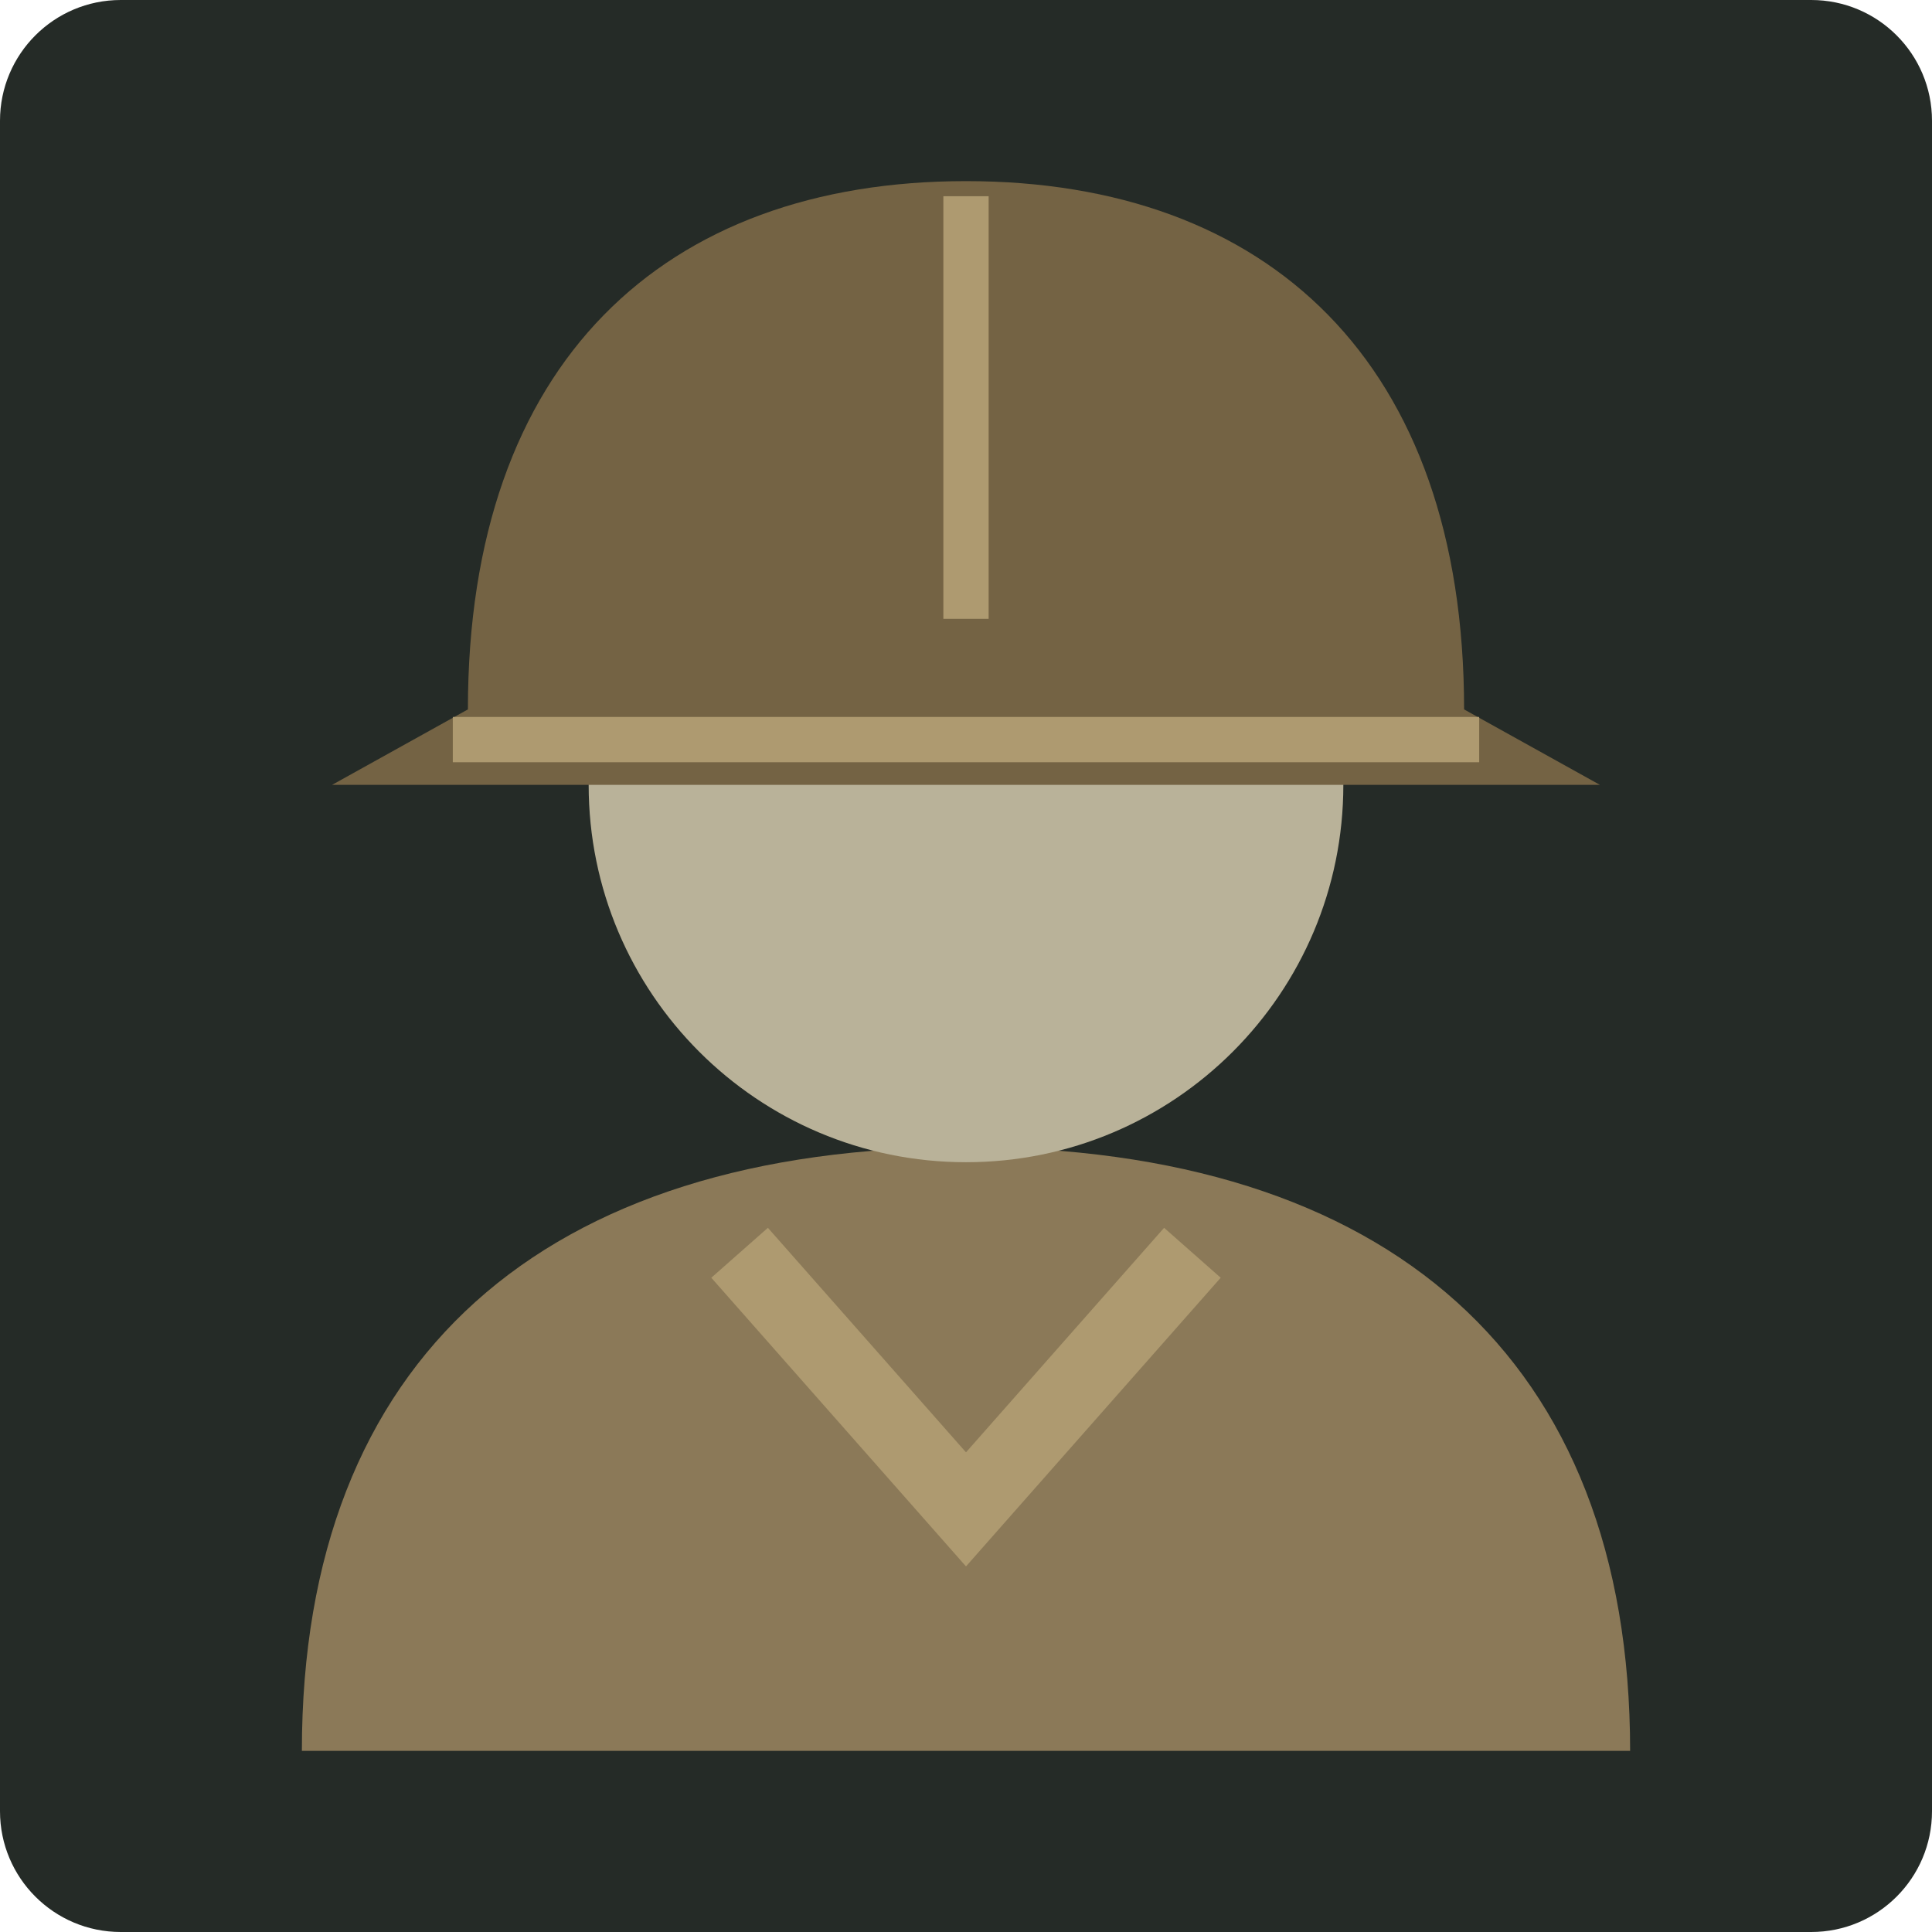
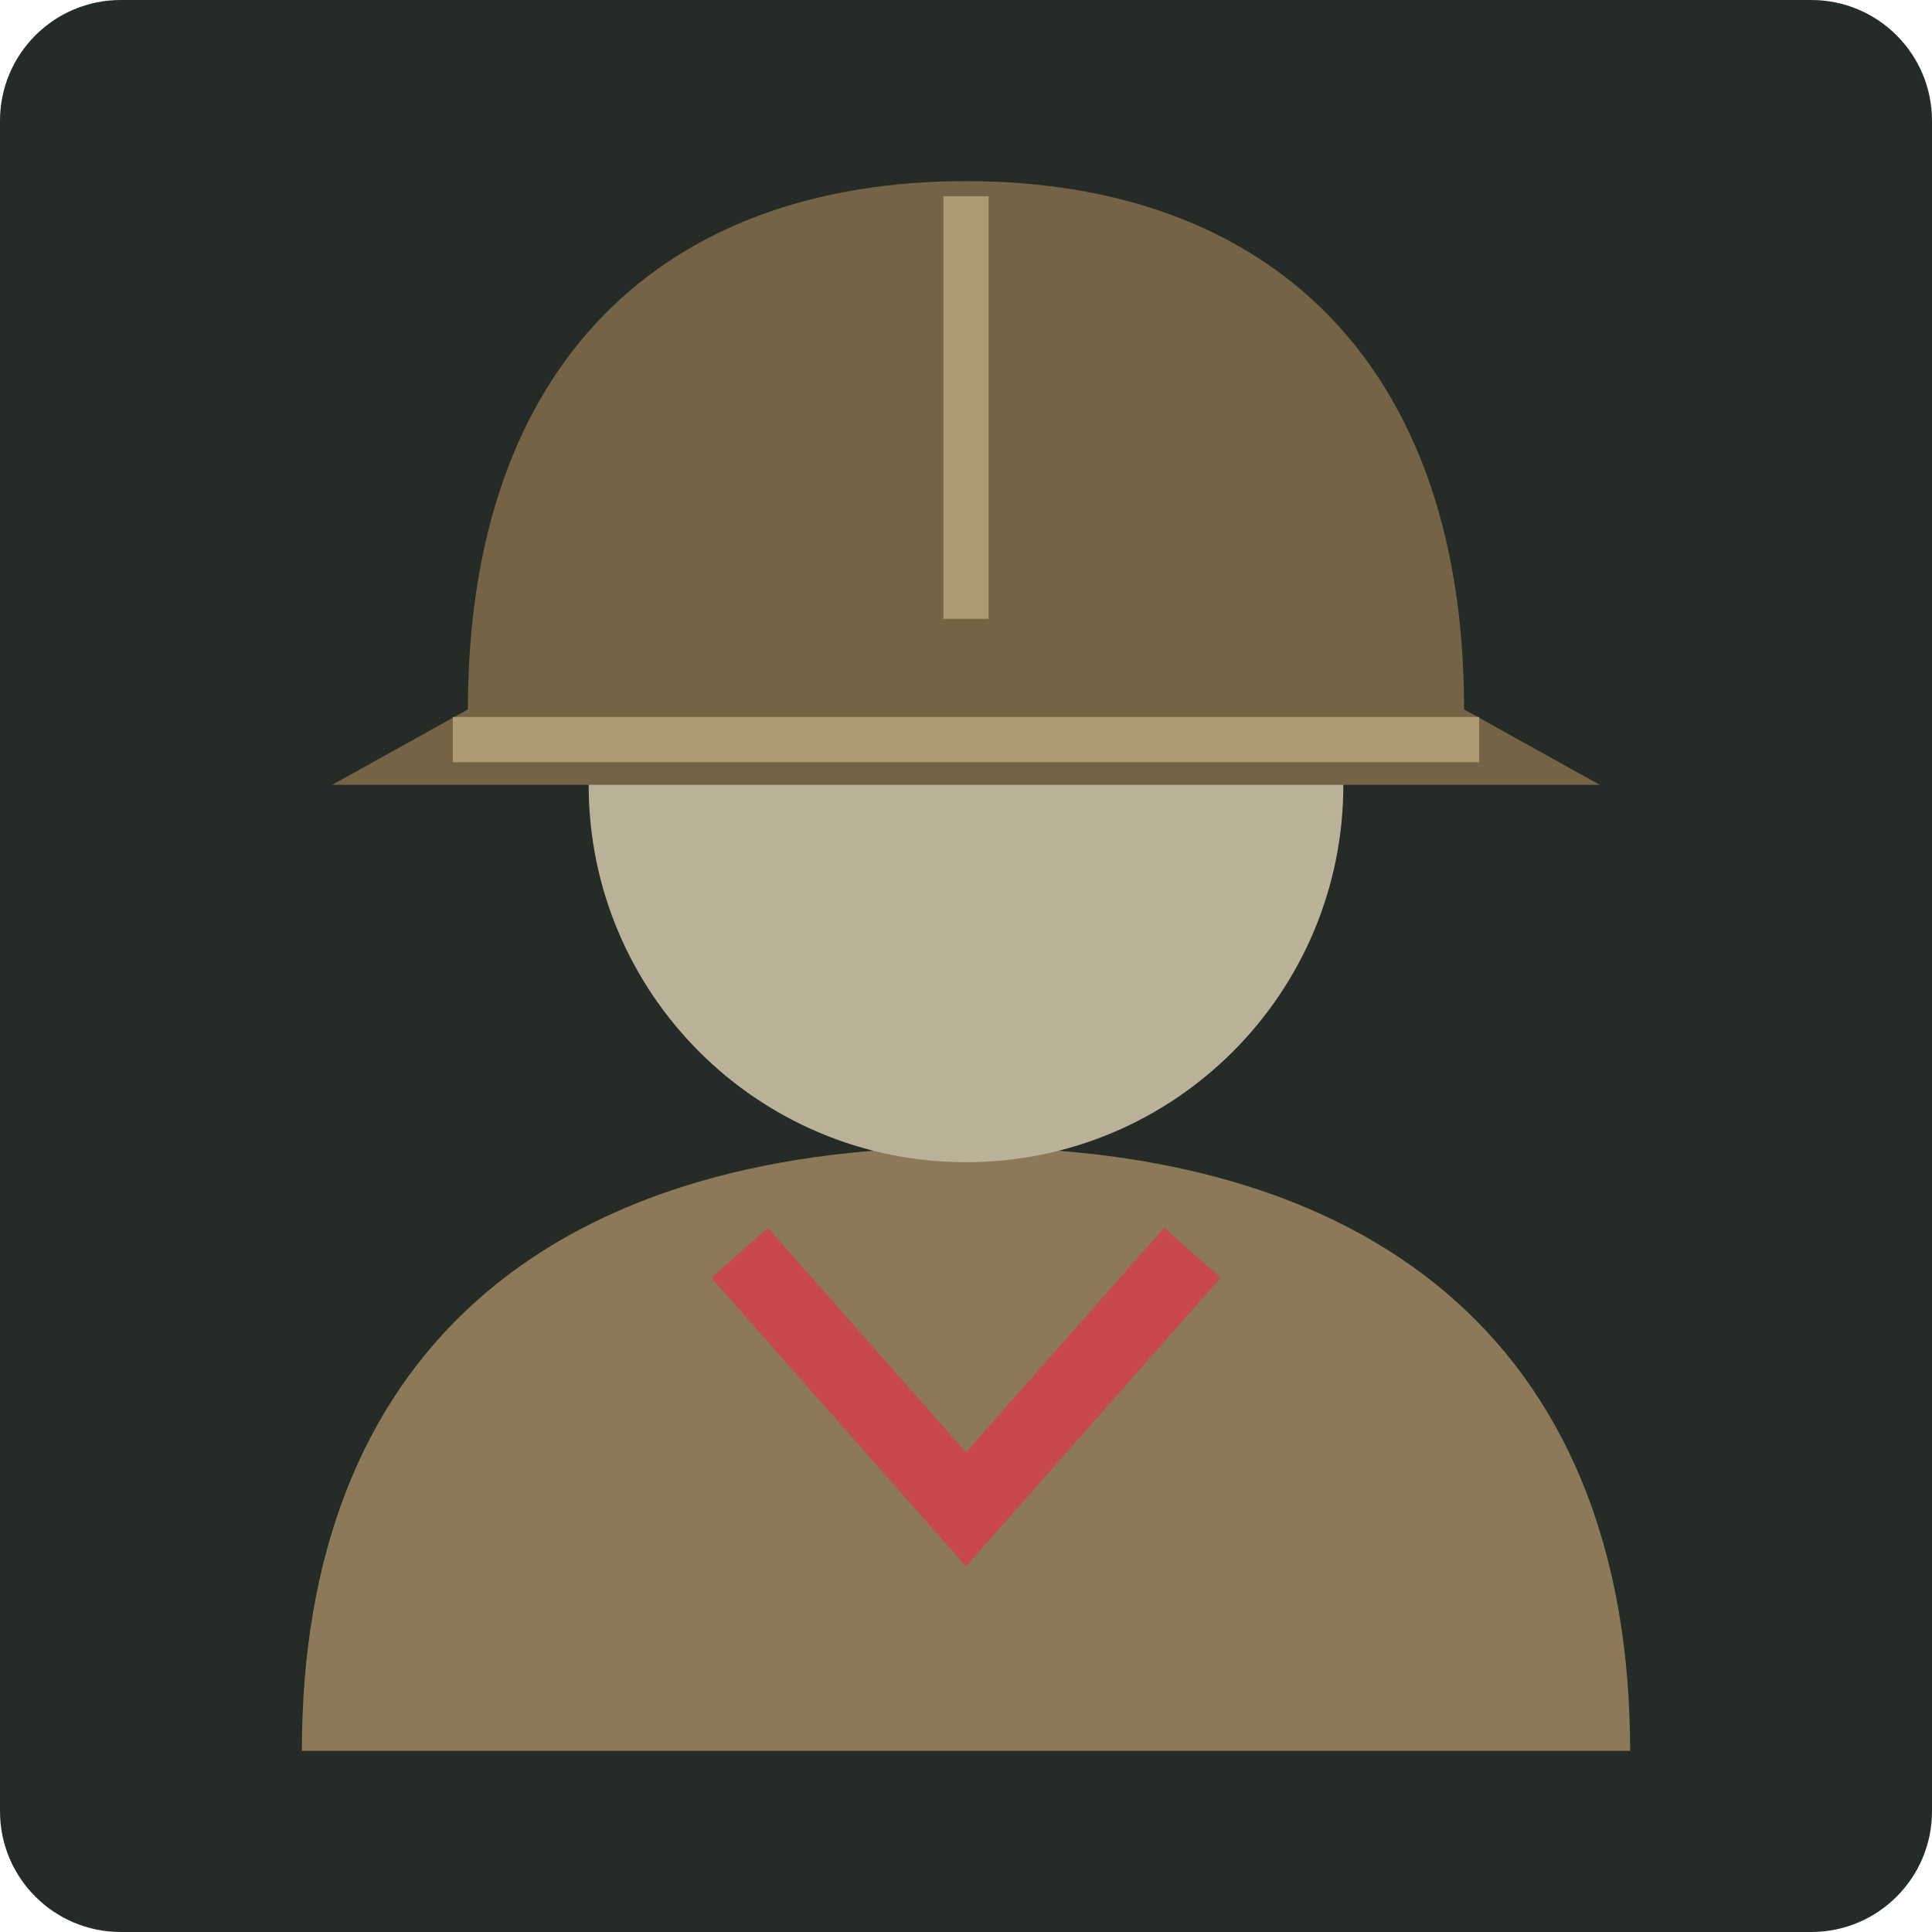
<svg xmlns="http://www.w3.org/2000/svg" width="128" height="128" viewBox="0 0 128 128">
  <rect width="128" height="128" rx="8" fill="#252b27" />
  <path d="M20 116c0-26 16-40 44-40s44 14 44 40" fill="#8b7958" />
  <circle cx="64" cy="52" r="25" fill="#b9b299" />
  <path d="M31 47c0-23 13-35 33-35s33 12 33 35l9 5H22z" fill="#746344" />
  <path d="M30 49h68M64 13v28" stroke="#ae9a70" stroke-width="3" />
-   <path d="M49 83l15 17 15-17" fill="none" stroke="#ae9a70" stroke-width="5" />
+   <path d="M49 83l15 17 15-17" fill="none" stroke="#c8494d" stroke-width="5" />
</svg>
